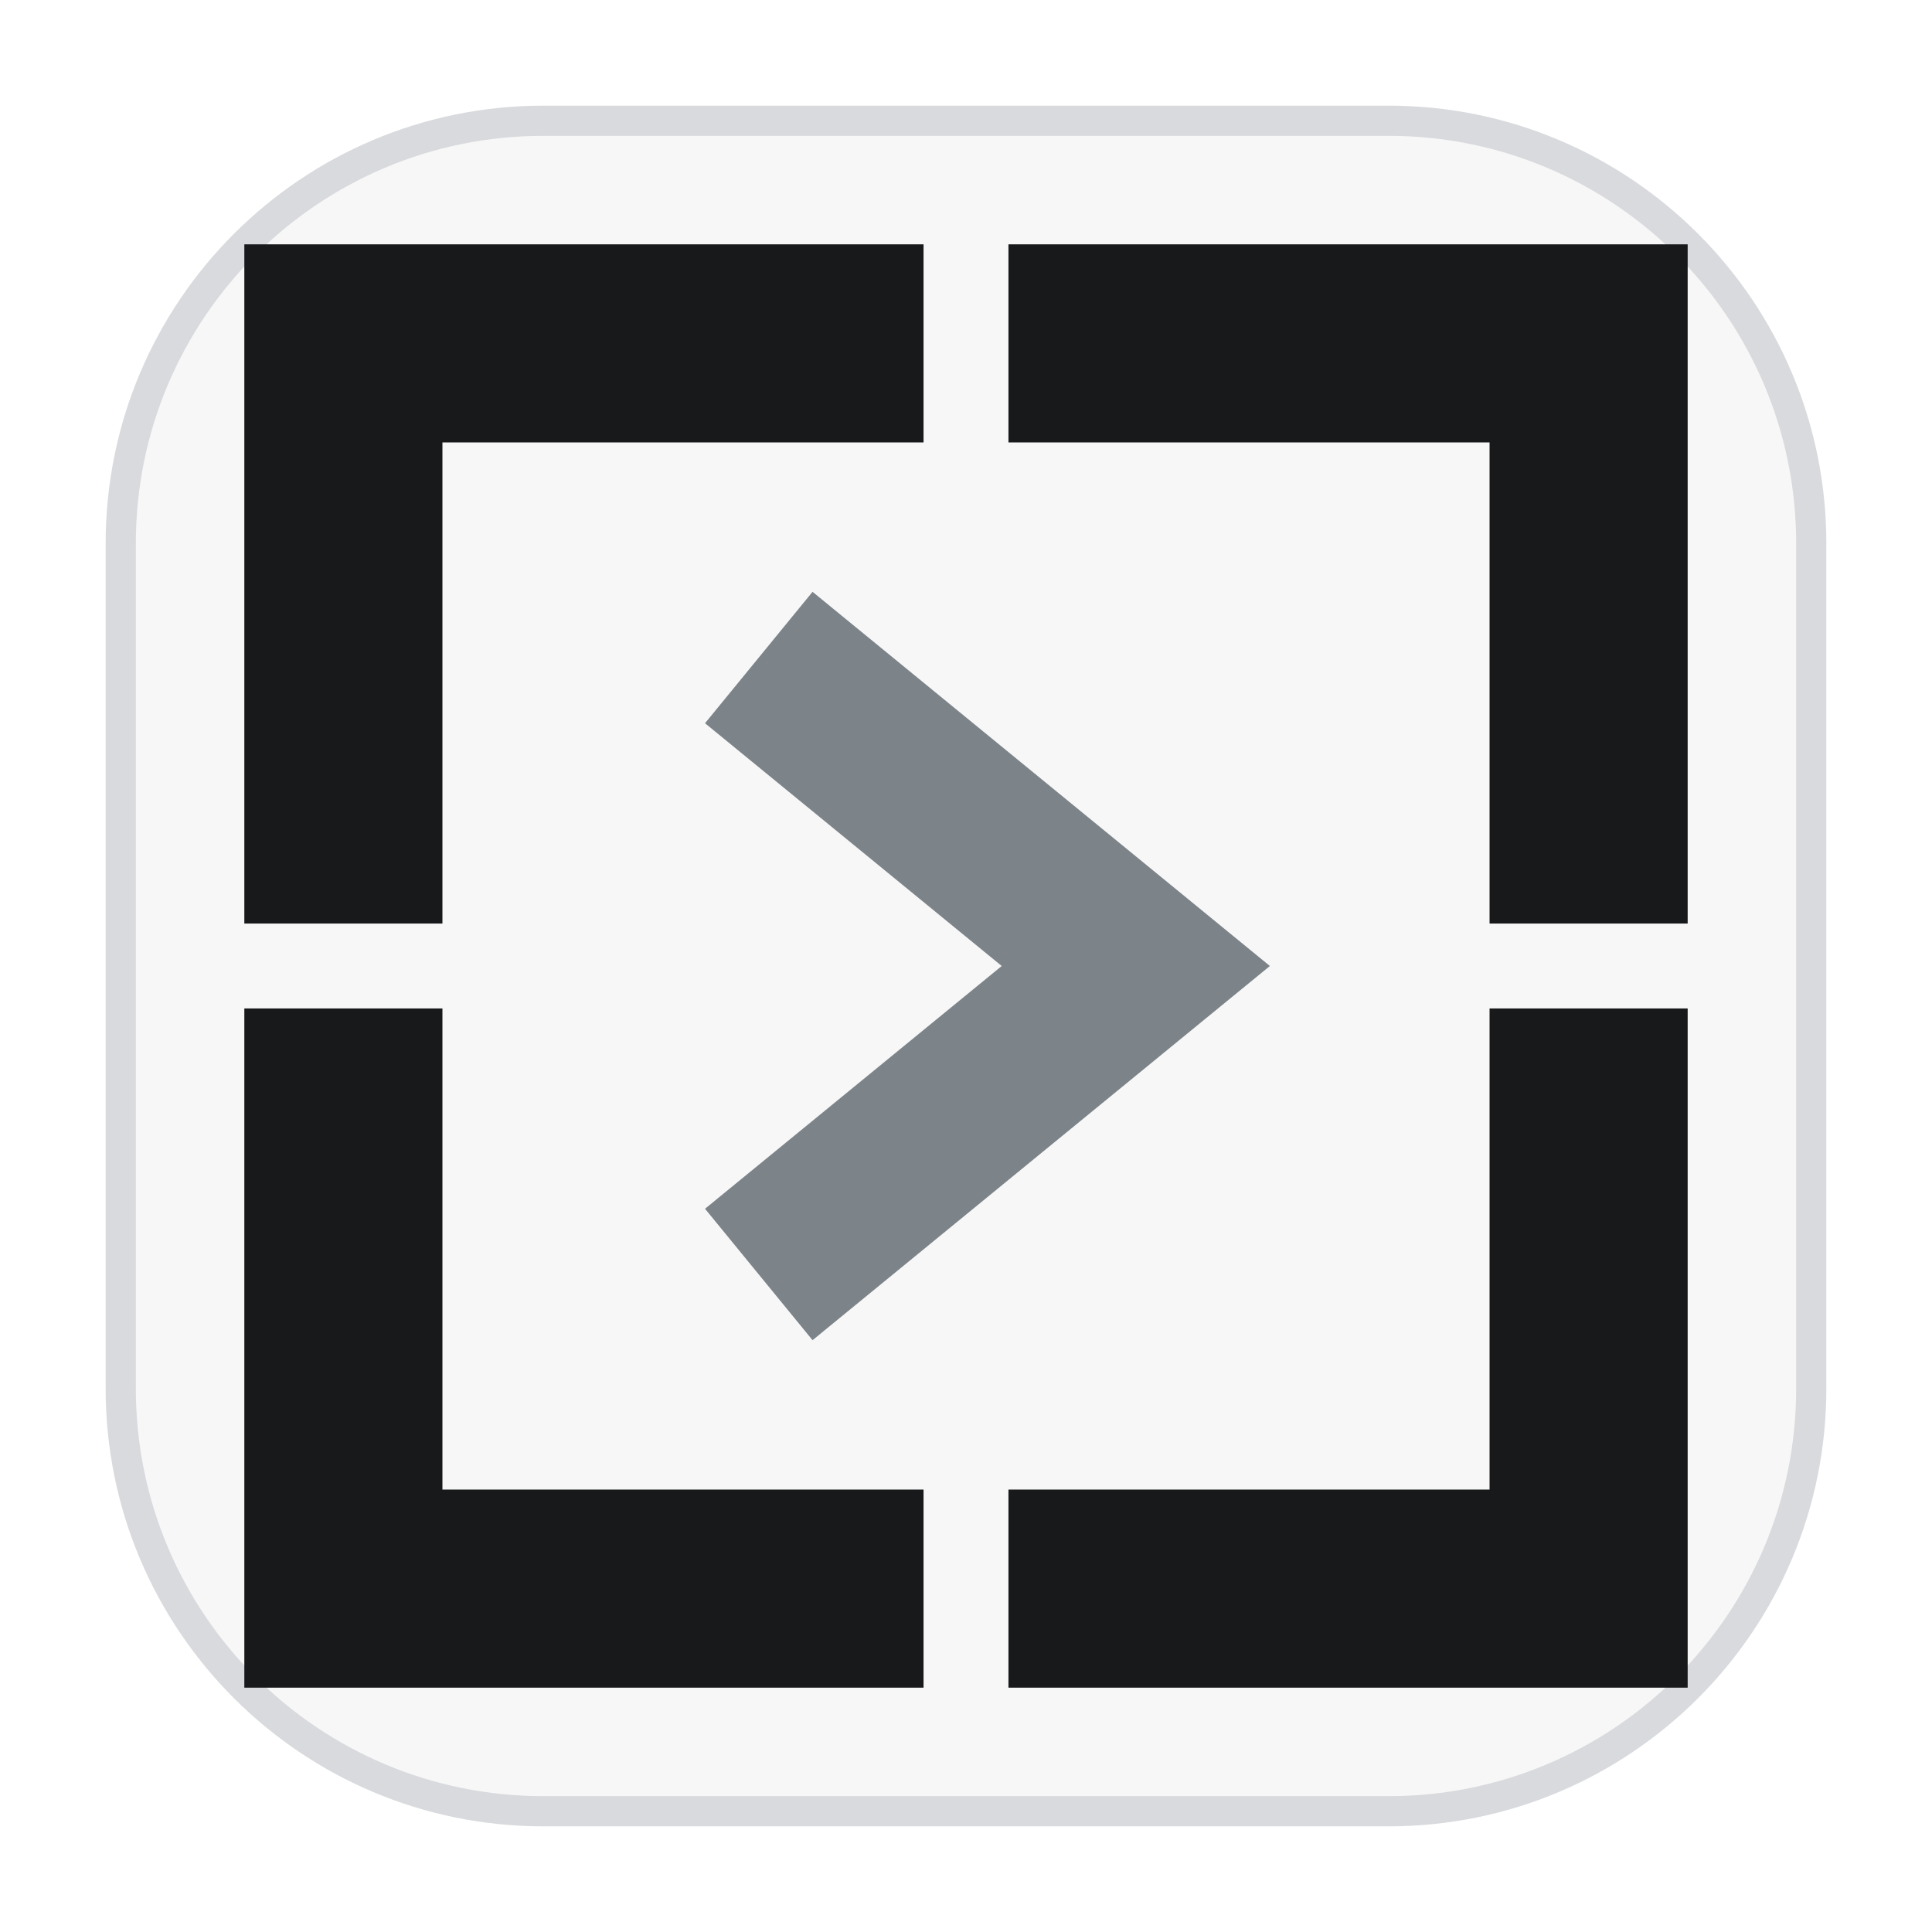
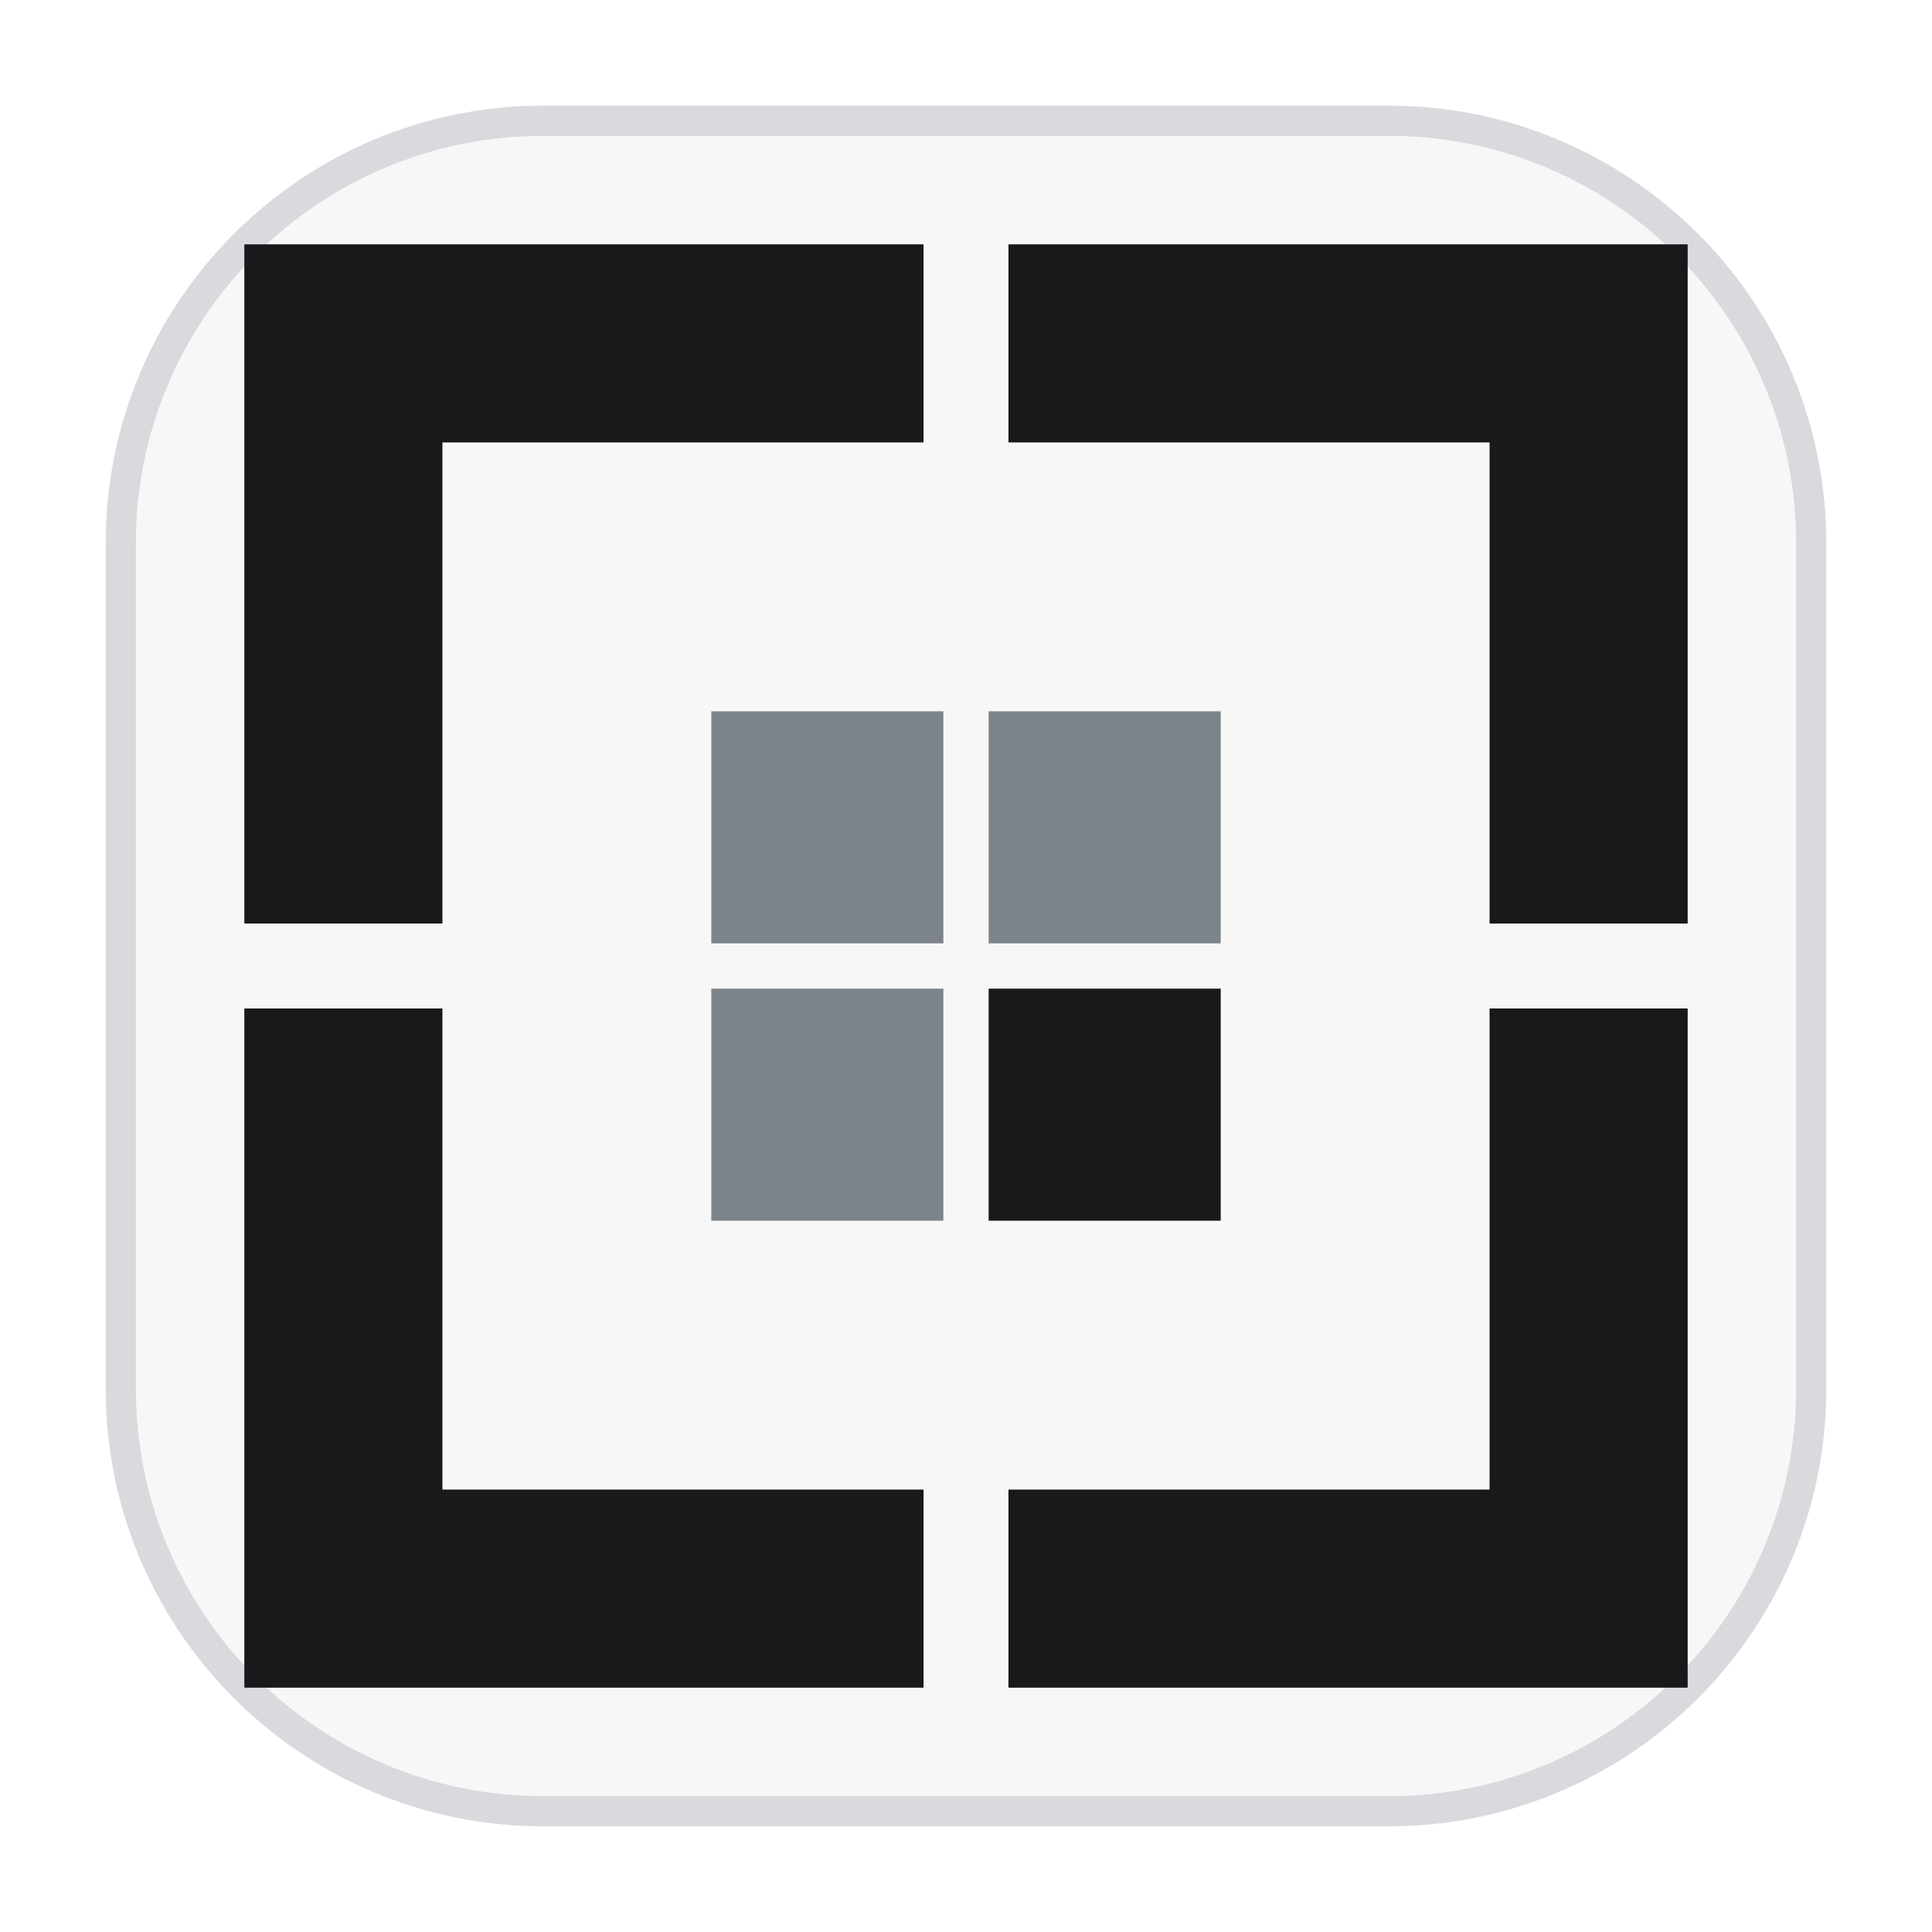
<svg xmlns="http://www.w3.org/2000/svg" width="1024" height="1024" viewBox="0 0 512 512">
  <rect x="32" y="32" width="448" height="448" rx="112" fill="#f7f7f7" stroke="#d8dadd" stroke-width="8" />
  <g transform="translate(16 16) scale(7.5)" fill="none" stroke-linecap="square" stroke-linejoin="miter">
    <path d="M27 10H10v17M37 10h17v17M54 37v17H37M27 54H10V37" stroke="#17191b" stroke-width="7" />
-     <path d="m27 23 11 9-11 9" stroke="#7c8389" stroke-width="6" />
+   </g>
+   <g transform="translate(16 16) scale(7.5)" fill="#7c8389">
+     <rect x="23" y="23" width="8.2" height="8.2" />
+     <rect x="32.8" y="23" width="8.2" height="8.2" />
+     <rect x="23" y="32.8" width="8.2" height="8.2" />
+     <rect x="32.8" y="32.8" width="8.2" height="8.2" fill="#17191b" />
  </g>
</svg>
